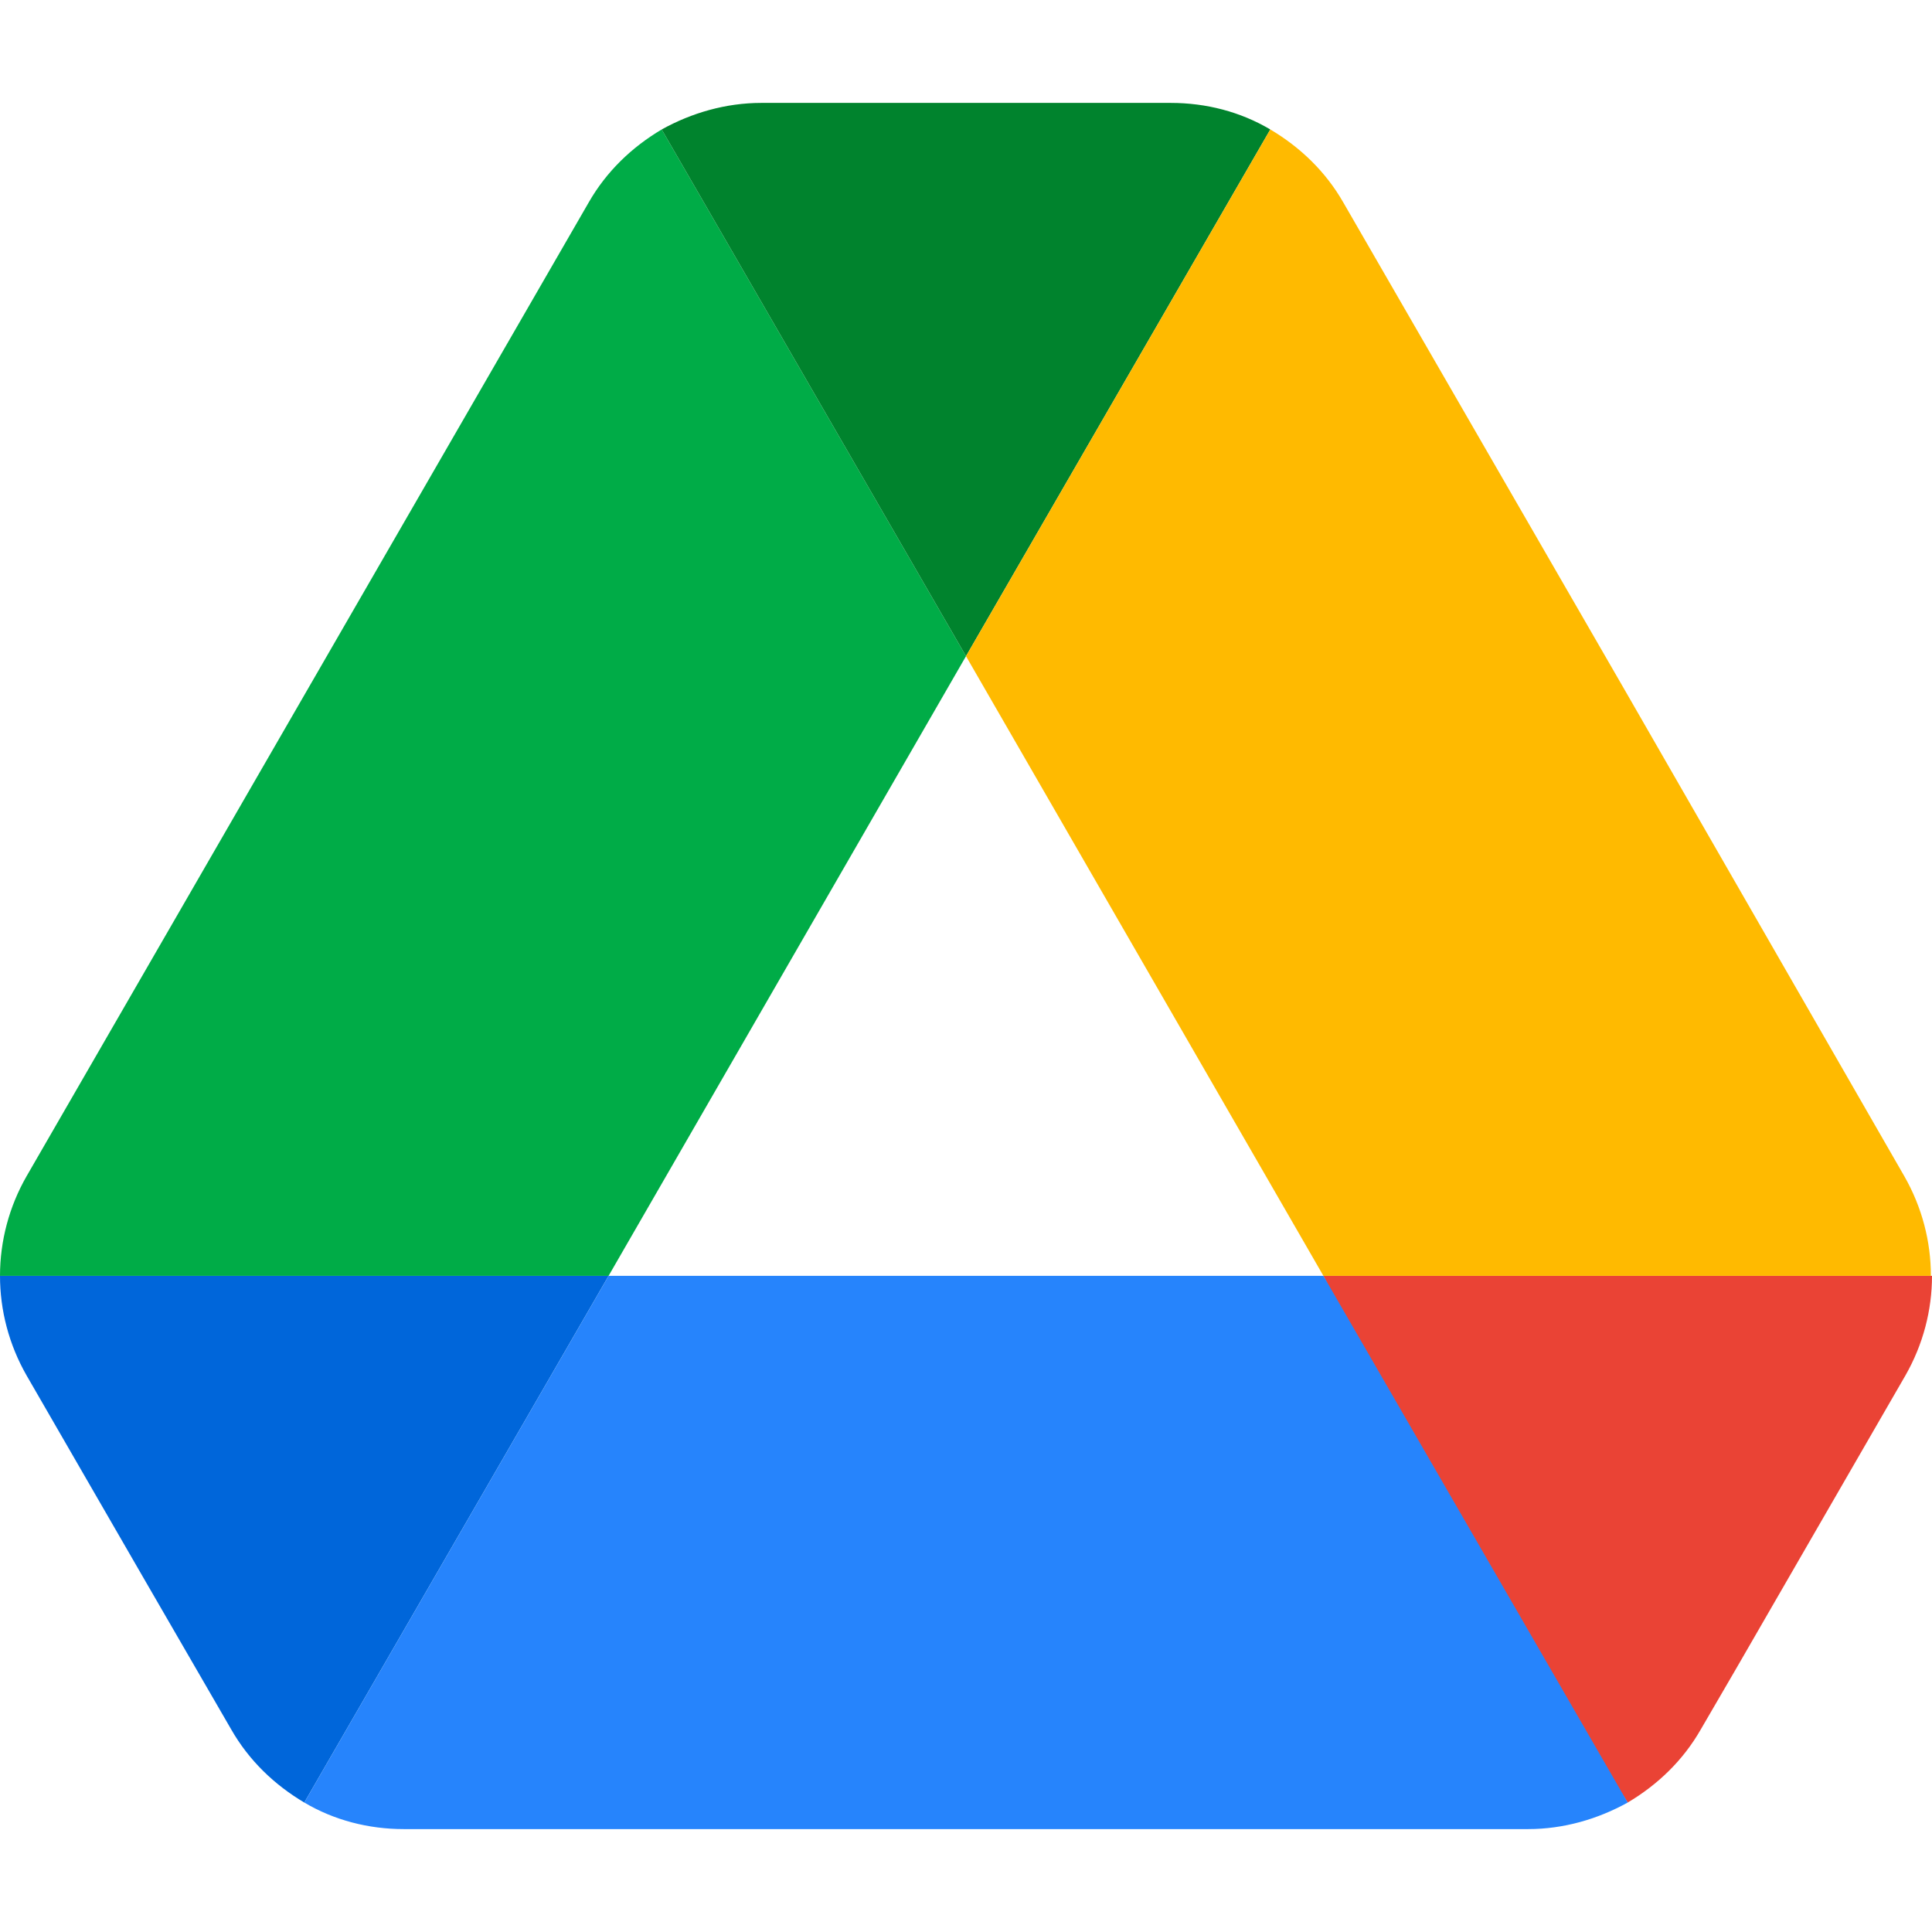
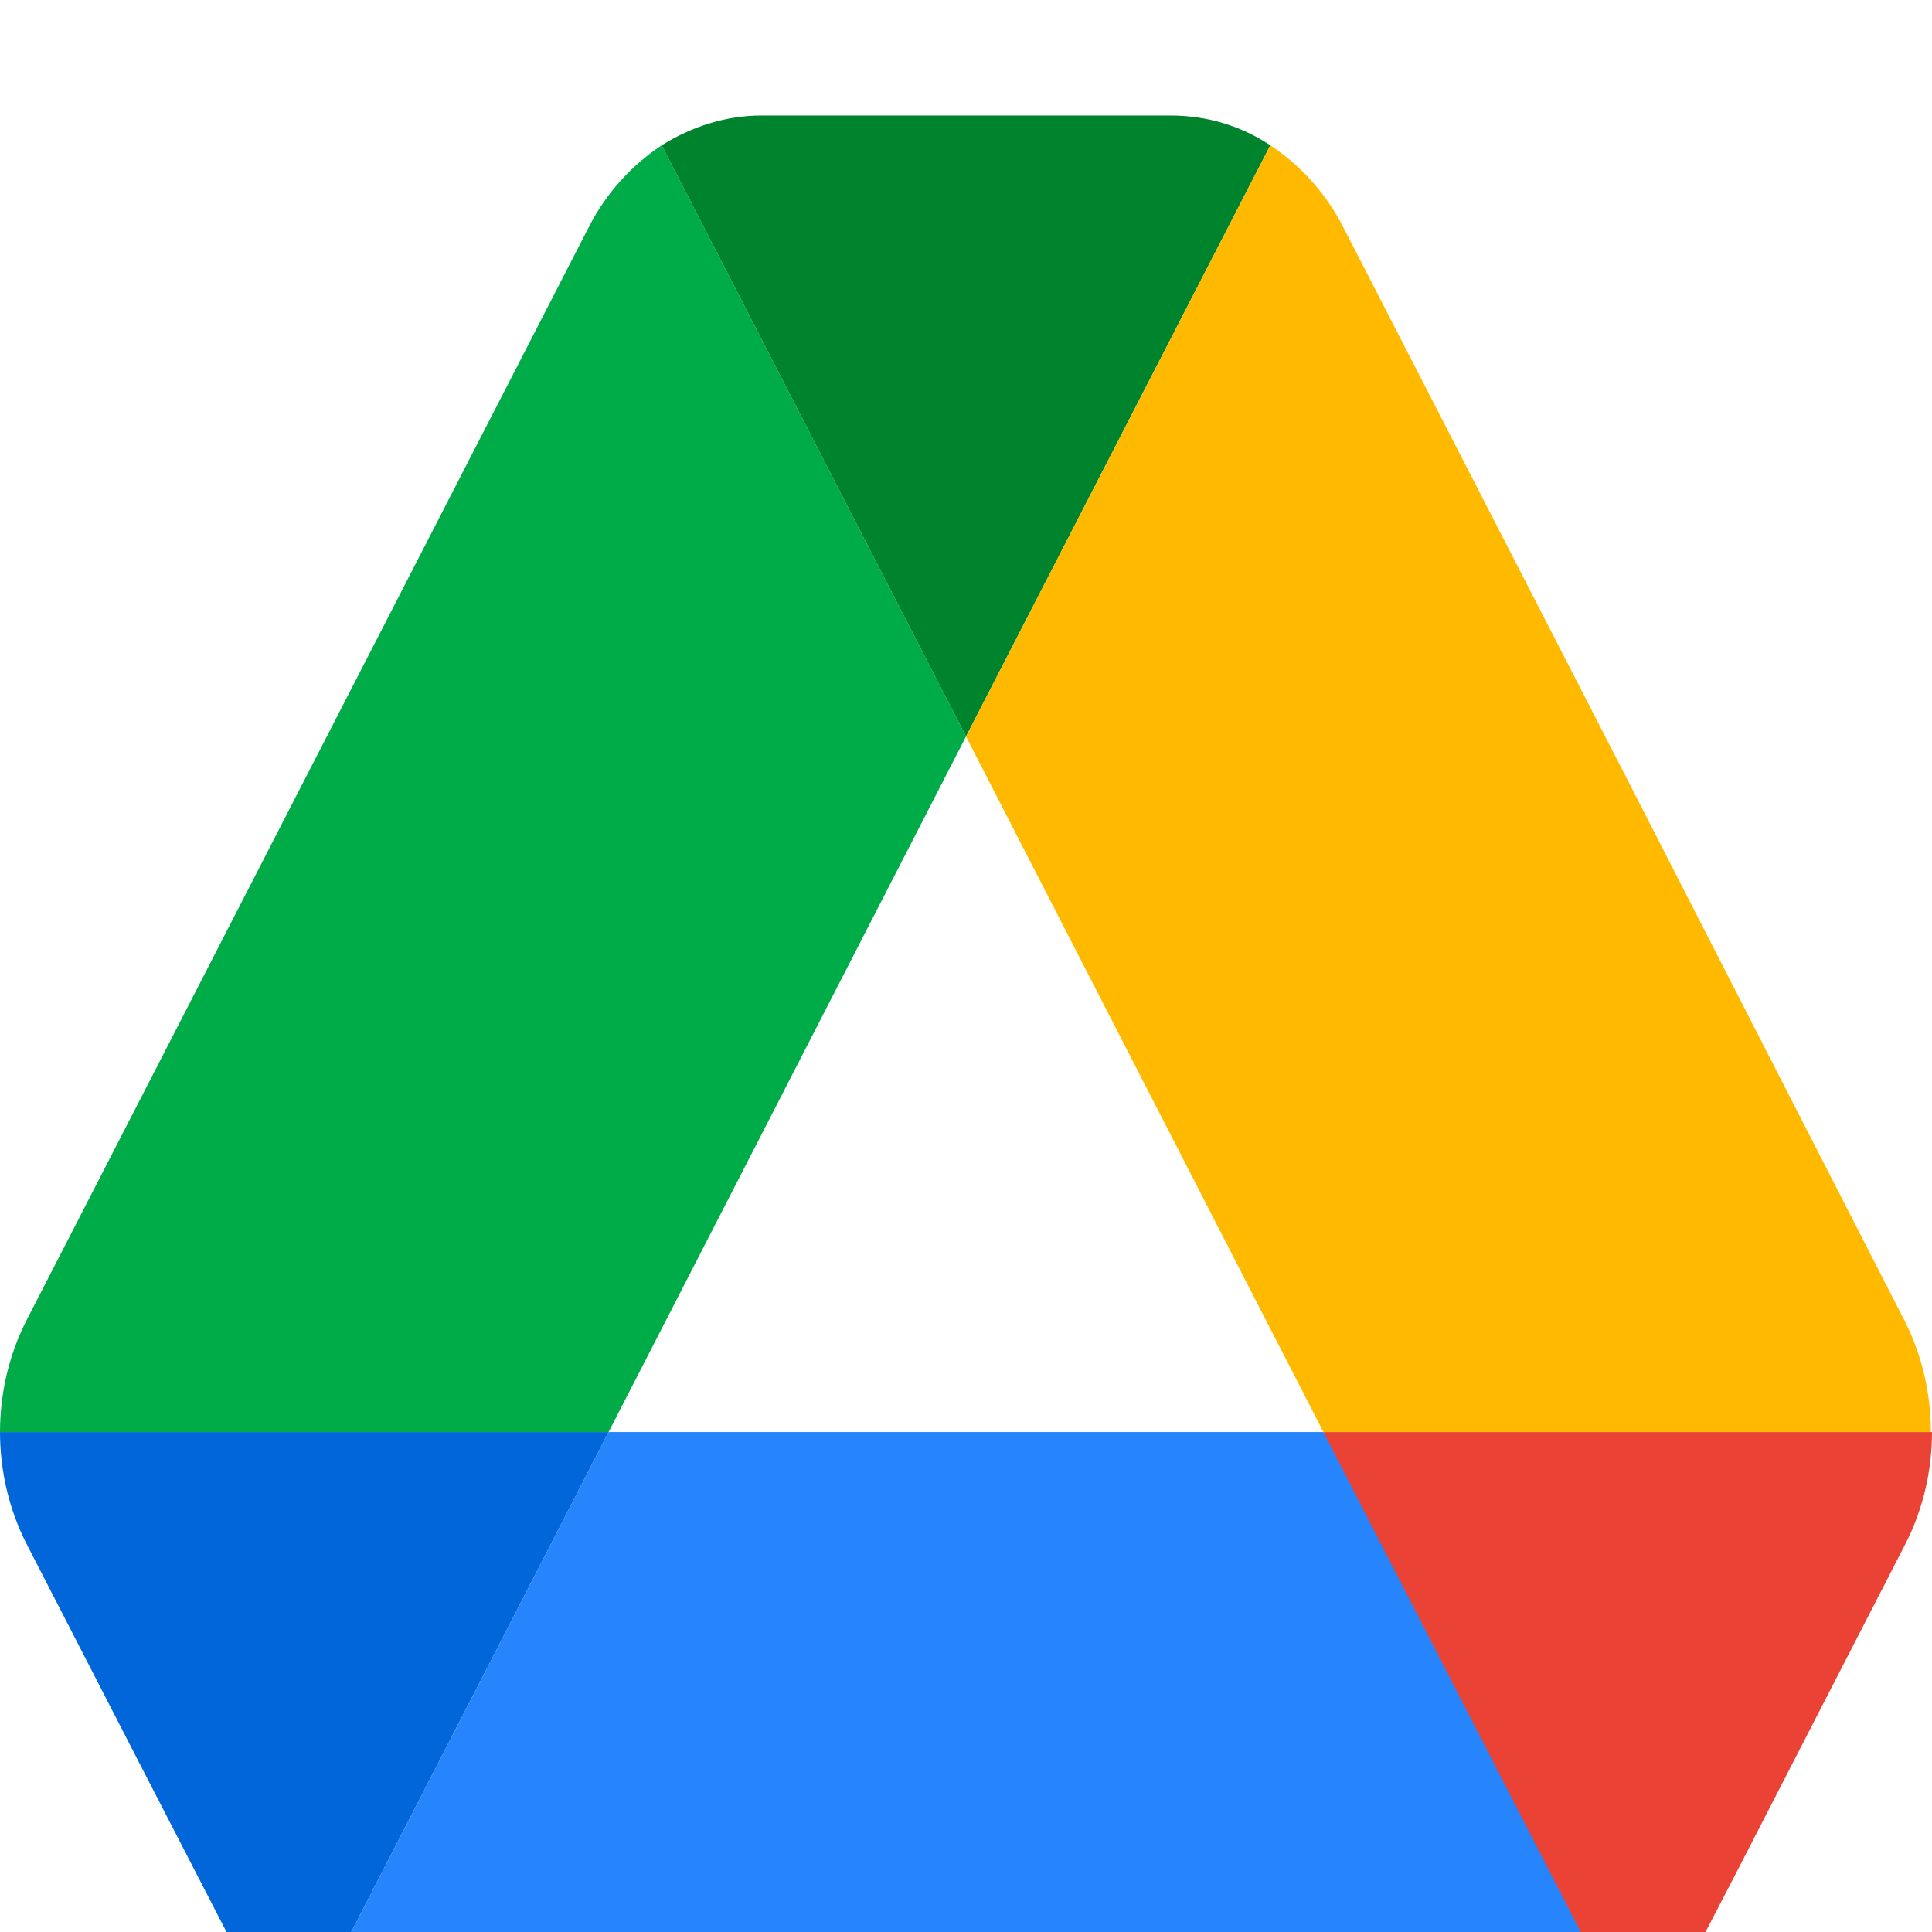
- <svg xmlns="http://www.w3.org/2000/svg" viewBox="0 0 87.3 78" width="220" height="220">
-   <path d="m6.6 66.85 3.85 6.65c.8 1.4 1.95 2.5 3.3 3.3l13.75-23.8h-27.5c0 1.55.4 3.1 1.2 4.5z" fill="#0066da" />
-   <path d="m43.65 25-13.75-23.8c-1.35.8-2.5 1.9-3.3 3.3l-25.4 44a9.06 9.06 0 0 0 -1.2 4.5h27.5z" fill="#00ac47" />
-   <path d="m73.55 76.8c1.35-.8 2.5-1.9 3.3-3.3l1.6-2.75 7.65-13.25c.8-1.4 1.2-2.95 1.2-4.5h-27.502l5.852 11.5z" fill="#ea4335" />
-   <path d="m43.65 25 13.75-23.8c-1.35-.8-2.9-1.2-4.5-1.2h-18.5c-1.6 0-3.15.45-4.5 1.2z" fill="#00832d" />
-   <path d="m59.8 53h-32.3l-13.75 23.8c1.35.8 2.9 1.2 4.5 1.2h50.8c1.6 0 3.15-.45 4.5-1.2z" fill="#2684fc" />
-   <path d="m73.4 26.5-12.7-22c-.8-1.4-1.95-2.5-3.3-3.3l-13.75 23.8 16.15 28h27.45c0-1.55-.4-3.1-1.2-4.5z" fill="#ffba00" />
+ <svg xmlns="http://www.w3.org/2000/svg" width="220" height="220">
+   <path style="stroke:none;fill-rule:nonzero;fill:#0066da;fill-opacity:1" d="m16.633 202.246 9.703 18.809a24.456 24.456 0 0 0 8.316 9.336l34.649-67.32H0c.004 4.464 1.043 8.855 3.023 12.73Zm0 0" />
+   <path style="stroke:none;fill-rule:nonzero;fill:#00ac47;fill-opacity:1" d="m110 83.867-34.652-67.32a24.479 24.479 0 0 0-8.313 9.336L3.023 150.34C1.047 154.215.003 158.605 0 163.07h69.3Zm0 0" />
+   <path style="stroke:none;fill-rule:nonzero;fill:#ea4335;fill-opacity:1" d="M185.348 230.39a24.456 24.456 0 0 0 8.316-9.335l4.035-7.778 19.278-37.476c1.98-3.875 3.02-8.266 3.023-12.73h-69.305l14.746 32.527Zm0 0" />
+   <path style="stroke:none;fill-rule:nonzero;fill:#00832d;fill-opacity:1" d="m110 83.867 34.652-67.32c-3.402-2.262-7.308-3.395-11.343-3.395H86.69c-4.035 0-7.941 1.274-11.343 3.395Zm0 0" />
+   <path style="stroke:none;fill-rule:nonzero;fill:#2684fc;fill-opacity:1" d="M150.7 163.07H69.3l-34.648 67.32c3.399 2.262 7.305 3.395 11.34 3.395h128.016c4.035 0 7.941-1.273 11.34-3.394Zm0 0" />
+   <path style="stroke:none;fill-rule:nonzero;fill:#ffba00;fill-opacity:1" d="m184.973 88.113-32.008-62.23a24.479 24.479 0 0 0-8.313-9.336L110 83.87l40.7 79.2h69.175c-.004-4.466-1.043-8.852-3.023-12.727Zm0 0" />
</svg>
